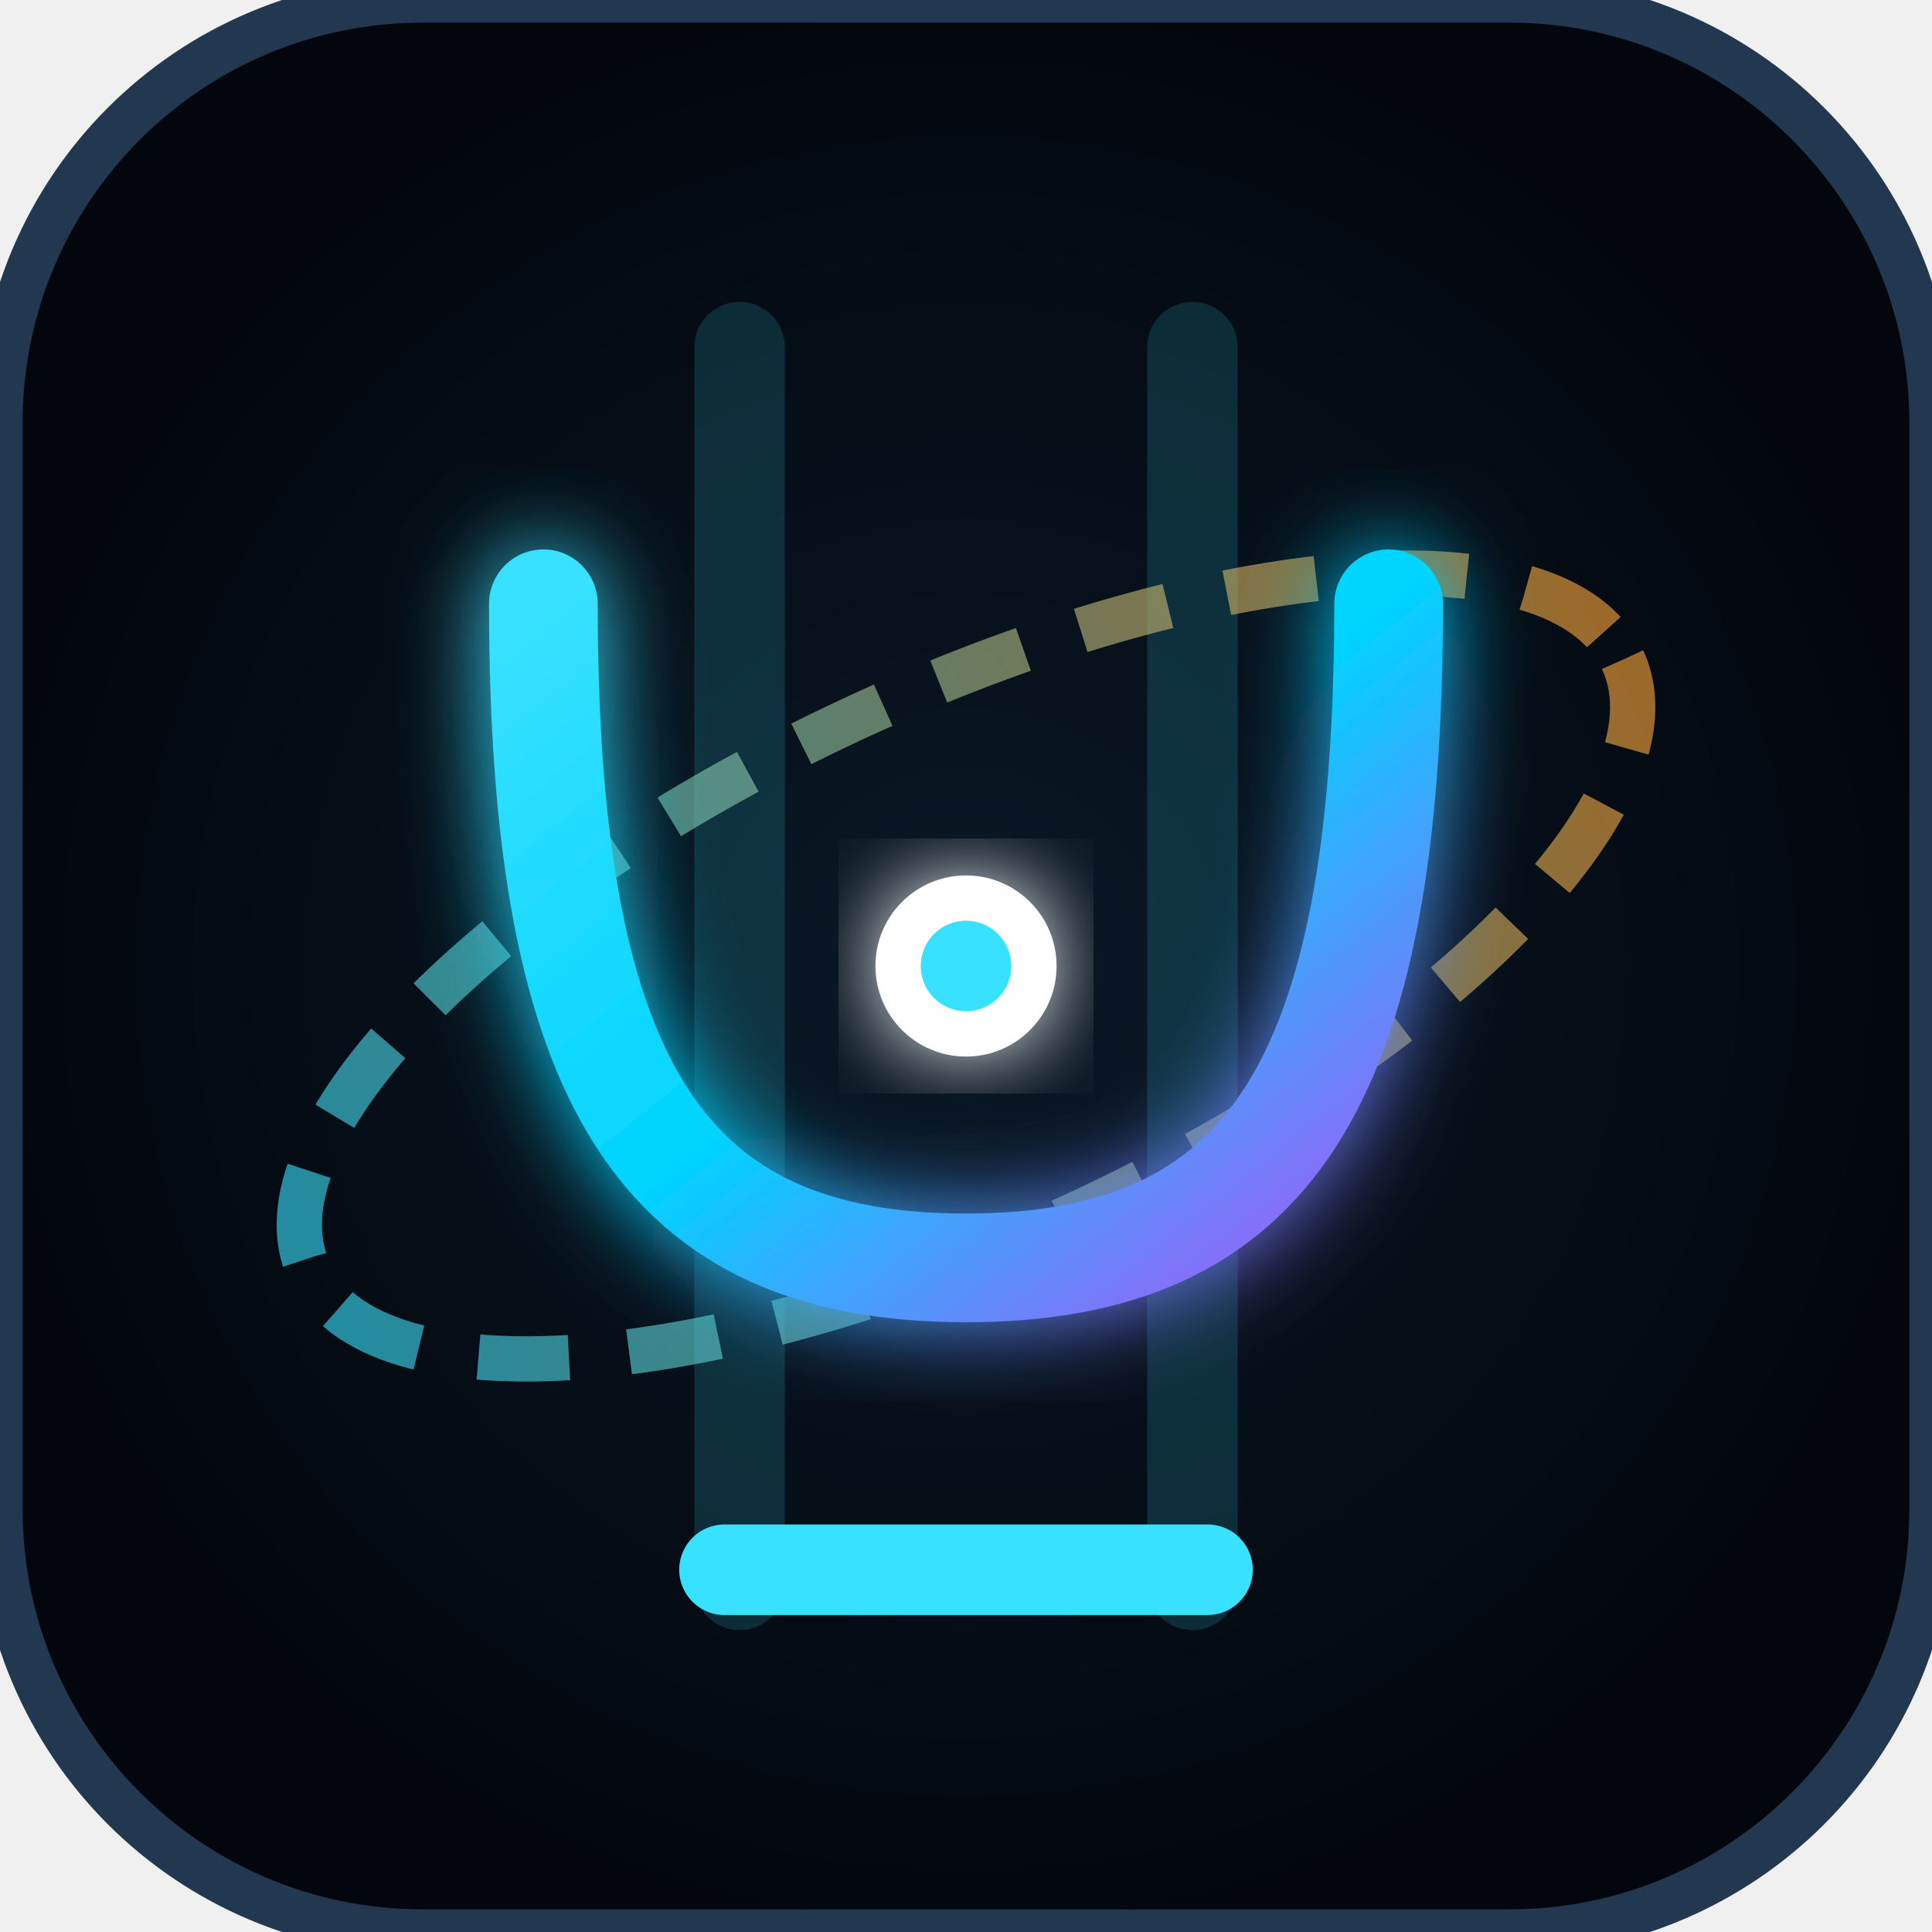
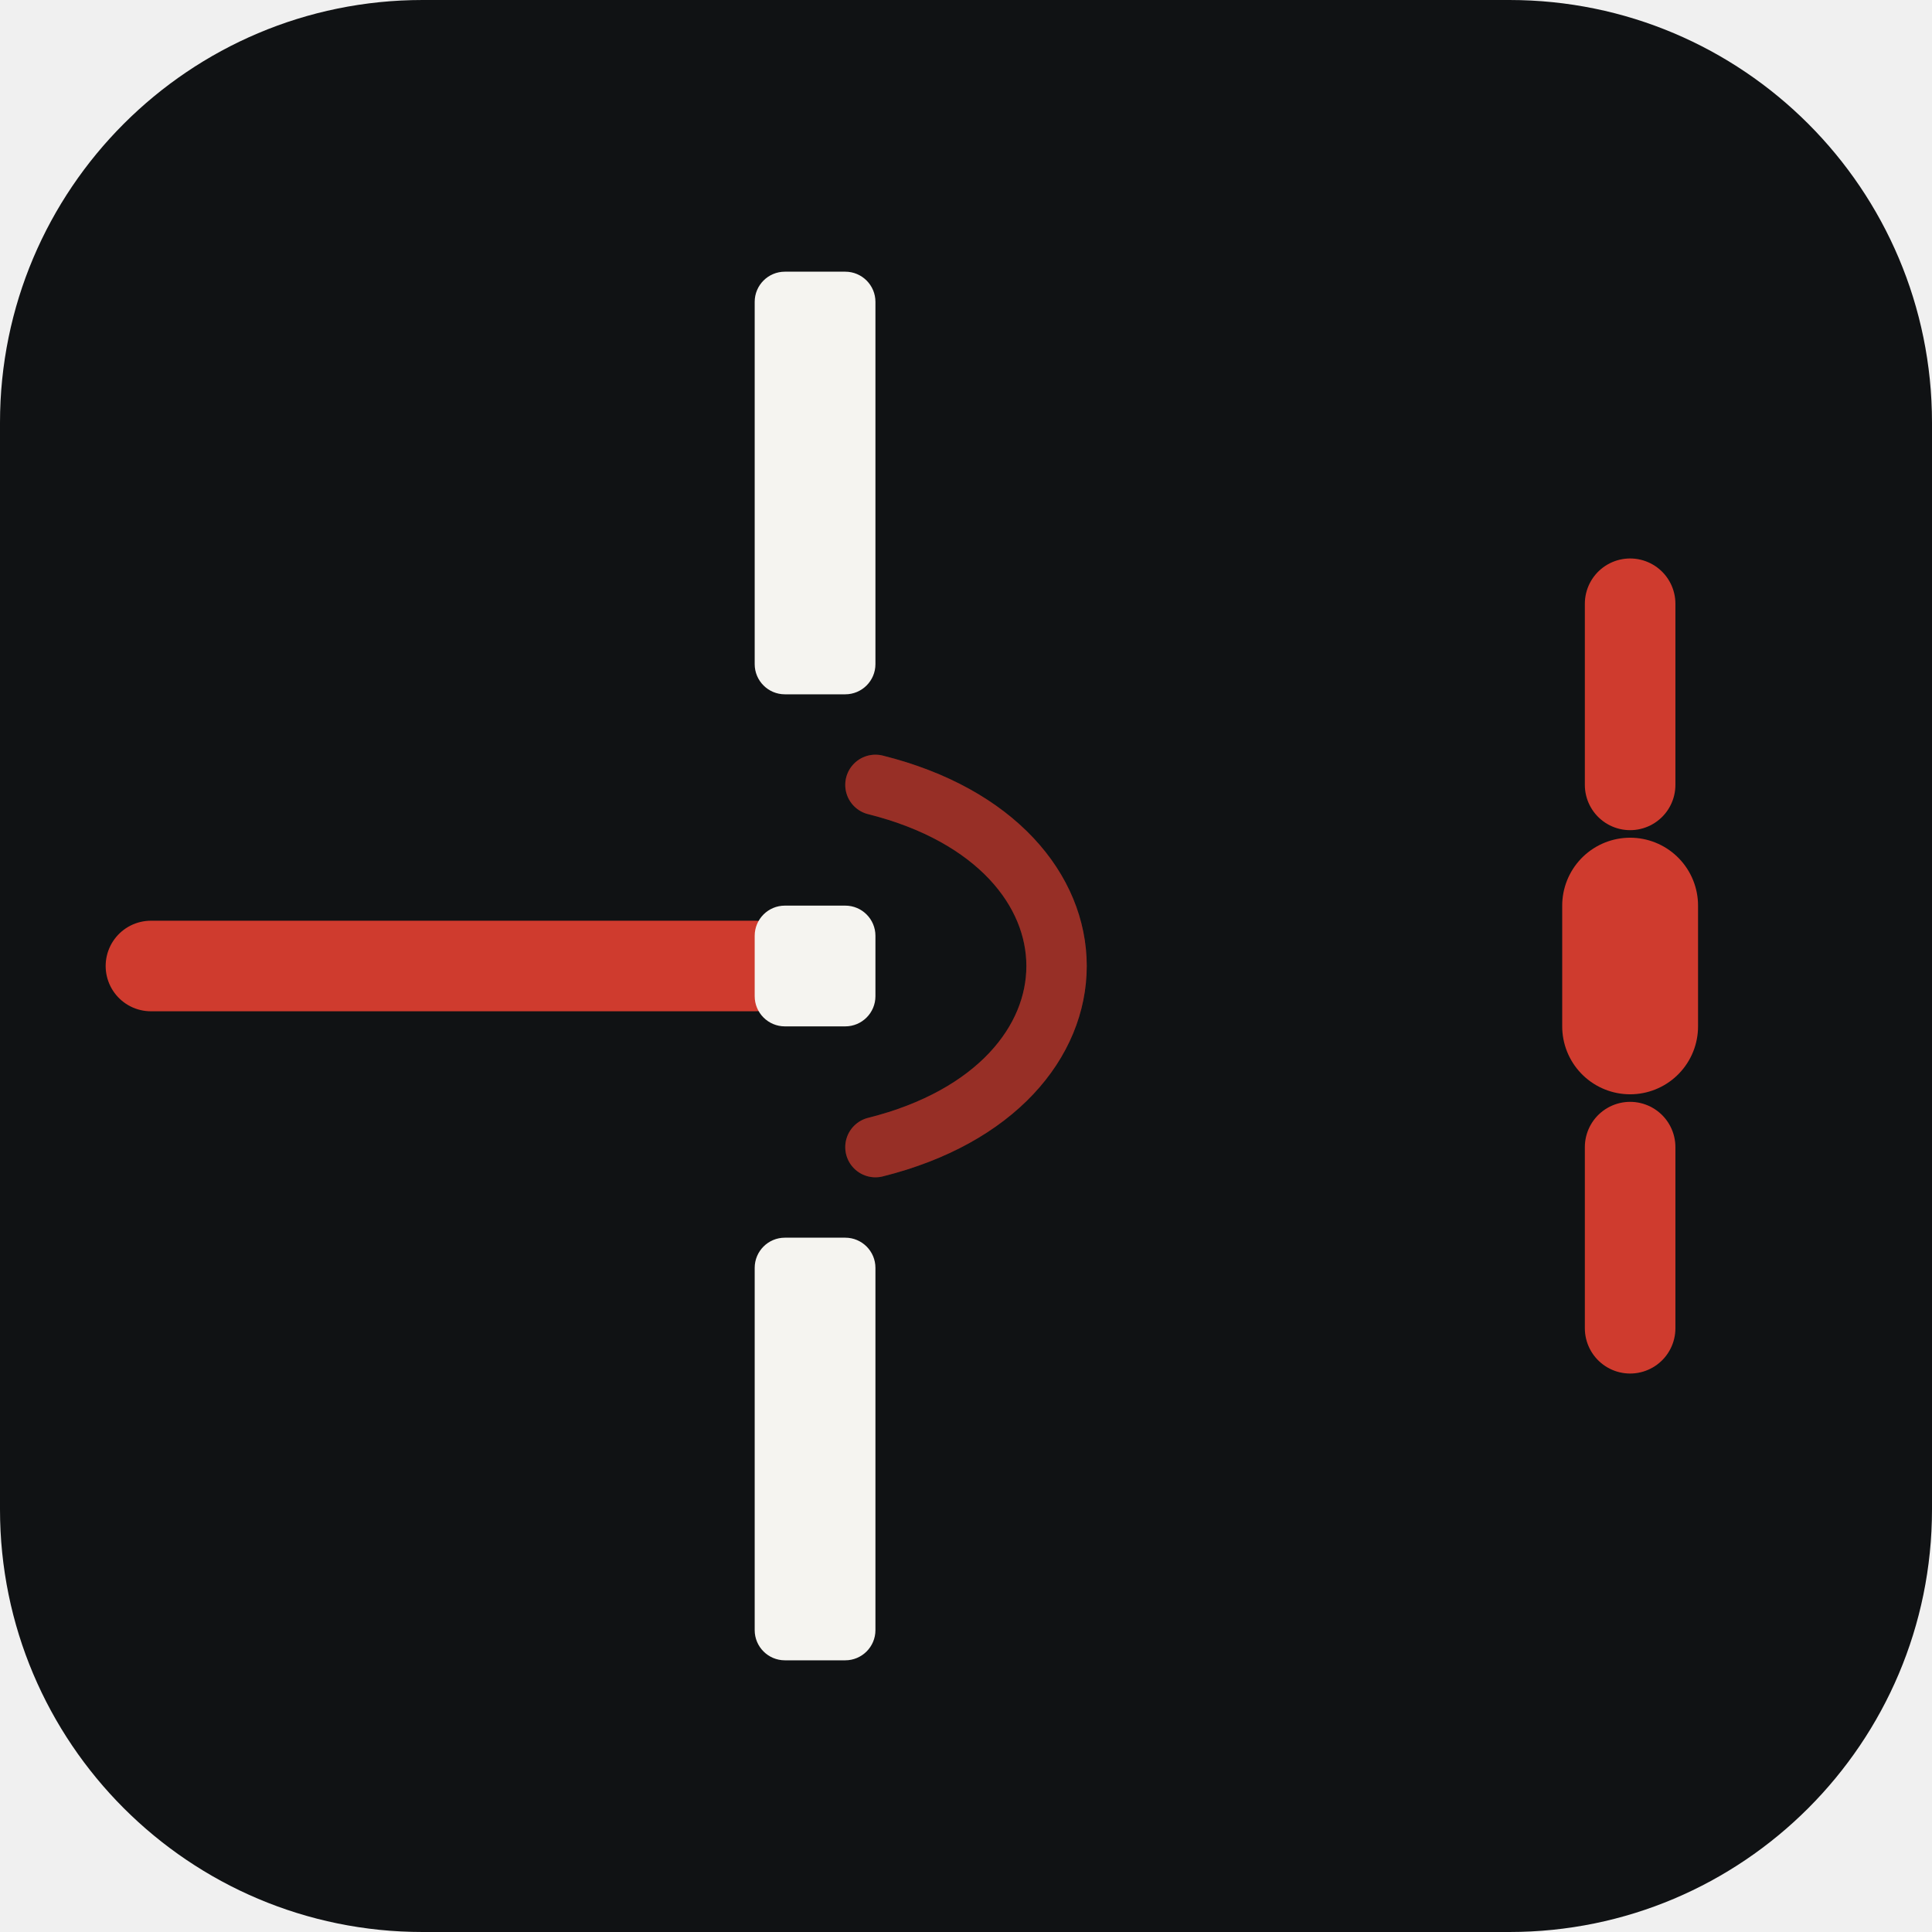
<svg xmlns="http://www.w3.org/2000/svg" viewBox="0 0 64 64" width="64" height="64">
-   <defs>
-     <radialGradient id="quantumVoid" cx="50%" cy="50%" r="50%">
-       <stop offset="0%" stop-color="#0a1826" />
-       <stop offset="100%" stop-color="#03070d" />
-     </radialGradient>
-     <linearGradient id="psiGlow" x1="0%" y1="0%" x2="100%" y2="100%">
-       <stop offset="0%" stop-color="#38e1ff" />
-       <stop offset="50%" stop-color="#00d4ff" />
-       <stop offset="100%" stop-color="#a855f7" />
-     </linearGradient>
-     <linearGradient id="ringGlow" x1="0%" y1="0%" x2="100%" y2="0%">
-       <stop offset="0%" stop-color="#38e1ff" stop-opacity="0.8" />
-       <stop offset="100%" stop-color="#ffaa3b" stop-opacity="0.8" />
-     </linearGradient>
-     <filter id="glow" x="-20%" y="-20%" width="140%" height="140%">
-       <feGaussianBlur stdDeviation="1.5" result="blur" />
-       <feComposite in="SourceGraphic" in2="blur" operator="over" />
-     </filter>
-   </defs>
-   <rect width="64" height="64" rx="14" fill="url(#quantumVoid)" stroke="#223850" stroke-width="1.5" />
-   <rect x="23" y="10" width="3" height="44" rx="1.5" fill="#38e1ff" opacity="0.15" />
-   <rect x="38" y="10" width="3" height="44" rx="1.5" fill="#38e1ff" opacity="0.15" />
-   <ellipse cx="32" cy="32" rx="24" ry="9" fill="none" stroke="url(#ringGlow)" stroke-width="1.5" stroke-dasharray="3 2" transform="rotate(-25 32 32)" opacity="0.75" />
-   <path d="M 18 20 C 18 36, 22 42, 32 42 C 42 42, 46 36, 46 20" fill="none" stroke="url(#psiGlow)" stroke-width="3.6" stroke-linecap="round" stroke-linejoin="round" filter="url(#glow)" />
-   <line x1="32" y1="12" x2="32" y2="52" stroke="url(#psiGlow)" stroke-width="3.6" stroke-linecap="round" filter="url(#glow)" />
-   <line x1="24" y1="52" x2="40" y2="52" stroke="#38e1ff" stroke-width="3" stroke-linecap="round" />
-   <circle cx="32" cy="32" r="3" fill="#ffffff" filter="url(#glow)" />
-   <circle cx="32" cy="32" r="1.5" fill="#38e1ff" />
+   <rect width="64" height="64" rx="14" fill="#101214" />
+   <line x1="5" y1="32" x2="25" y2="32" stroke="#cf3b2e" stroke-width="3" stroke-linecap="round" />
+   <rect x="25" y="9" width="4" height="14" rx="1" fill="#f5f4f0" />
+   <rect x="25" y="30" width="4" height="4" rx="1" fill="#f5f4f0" />
+   <rect x="25" y="41" width="4" height="14" rx="1" fill="#f5f4f0" />
+   <path d="M 29 26 C 37 28, 37 36, 29 38" fill="none" stroke="#cf3b2e" stroke-width="2" stroke-linecap="round" opacity="0.55" />
+   <path d="M 29 38 C 37 36, 37 28, 29 26" fill="none" stroke="#cf3b2e" stroke-width="2" stroke-linecap="round" opacity="0.35" />
+   <line x1="54" y1="20" x2="54" y2="26" stroke="#cf3b2e" stroke-width="3" stroke-linecap="round" />
+   <line x1="54" y1="30" x2="54" y2="34" stroke="#cf3b2e" stroke-width="4.5" stroke-linecap="round" />
+   <line x1="54" y1="38" x2="54" y2="44" stroke="#cf3b2e" stroke-width="3" stroke-linecap="round" />
</svg>
